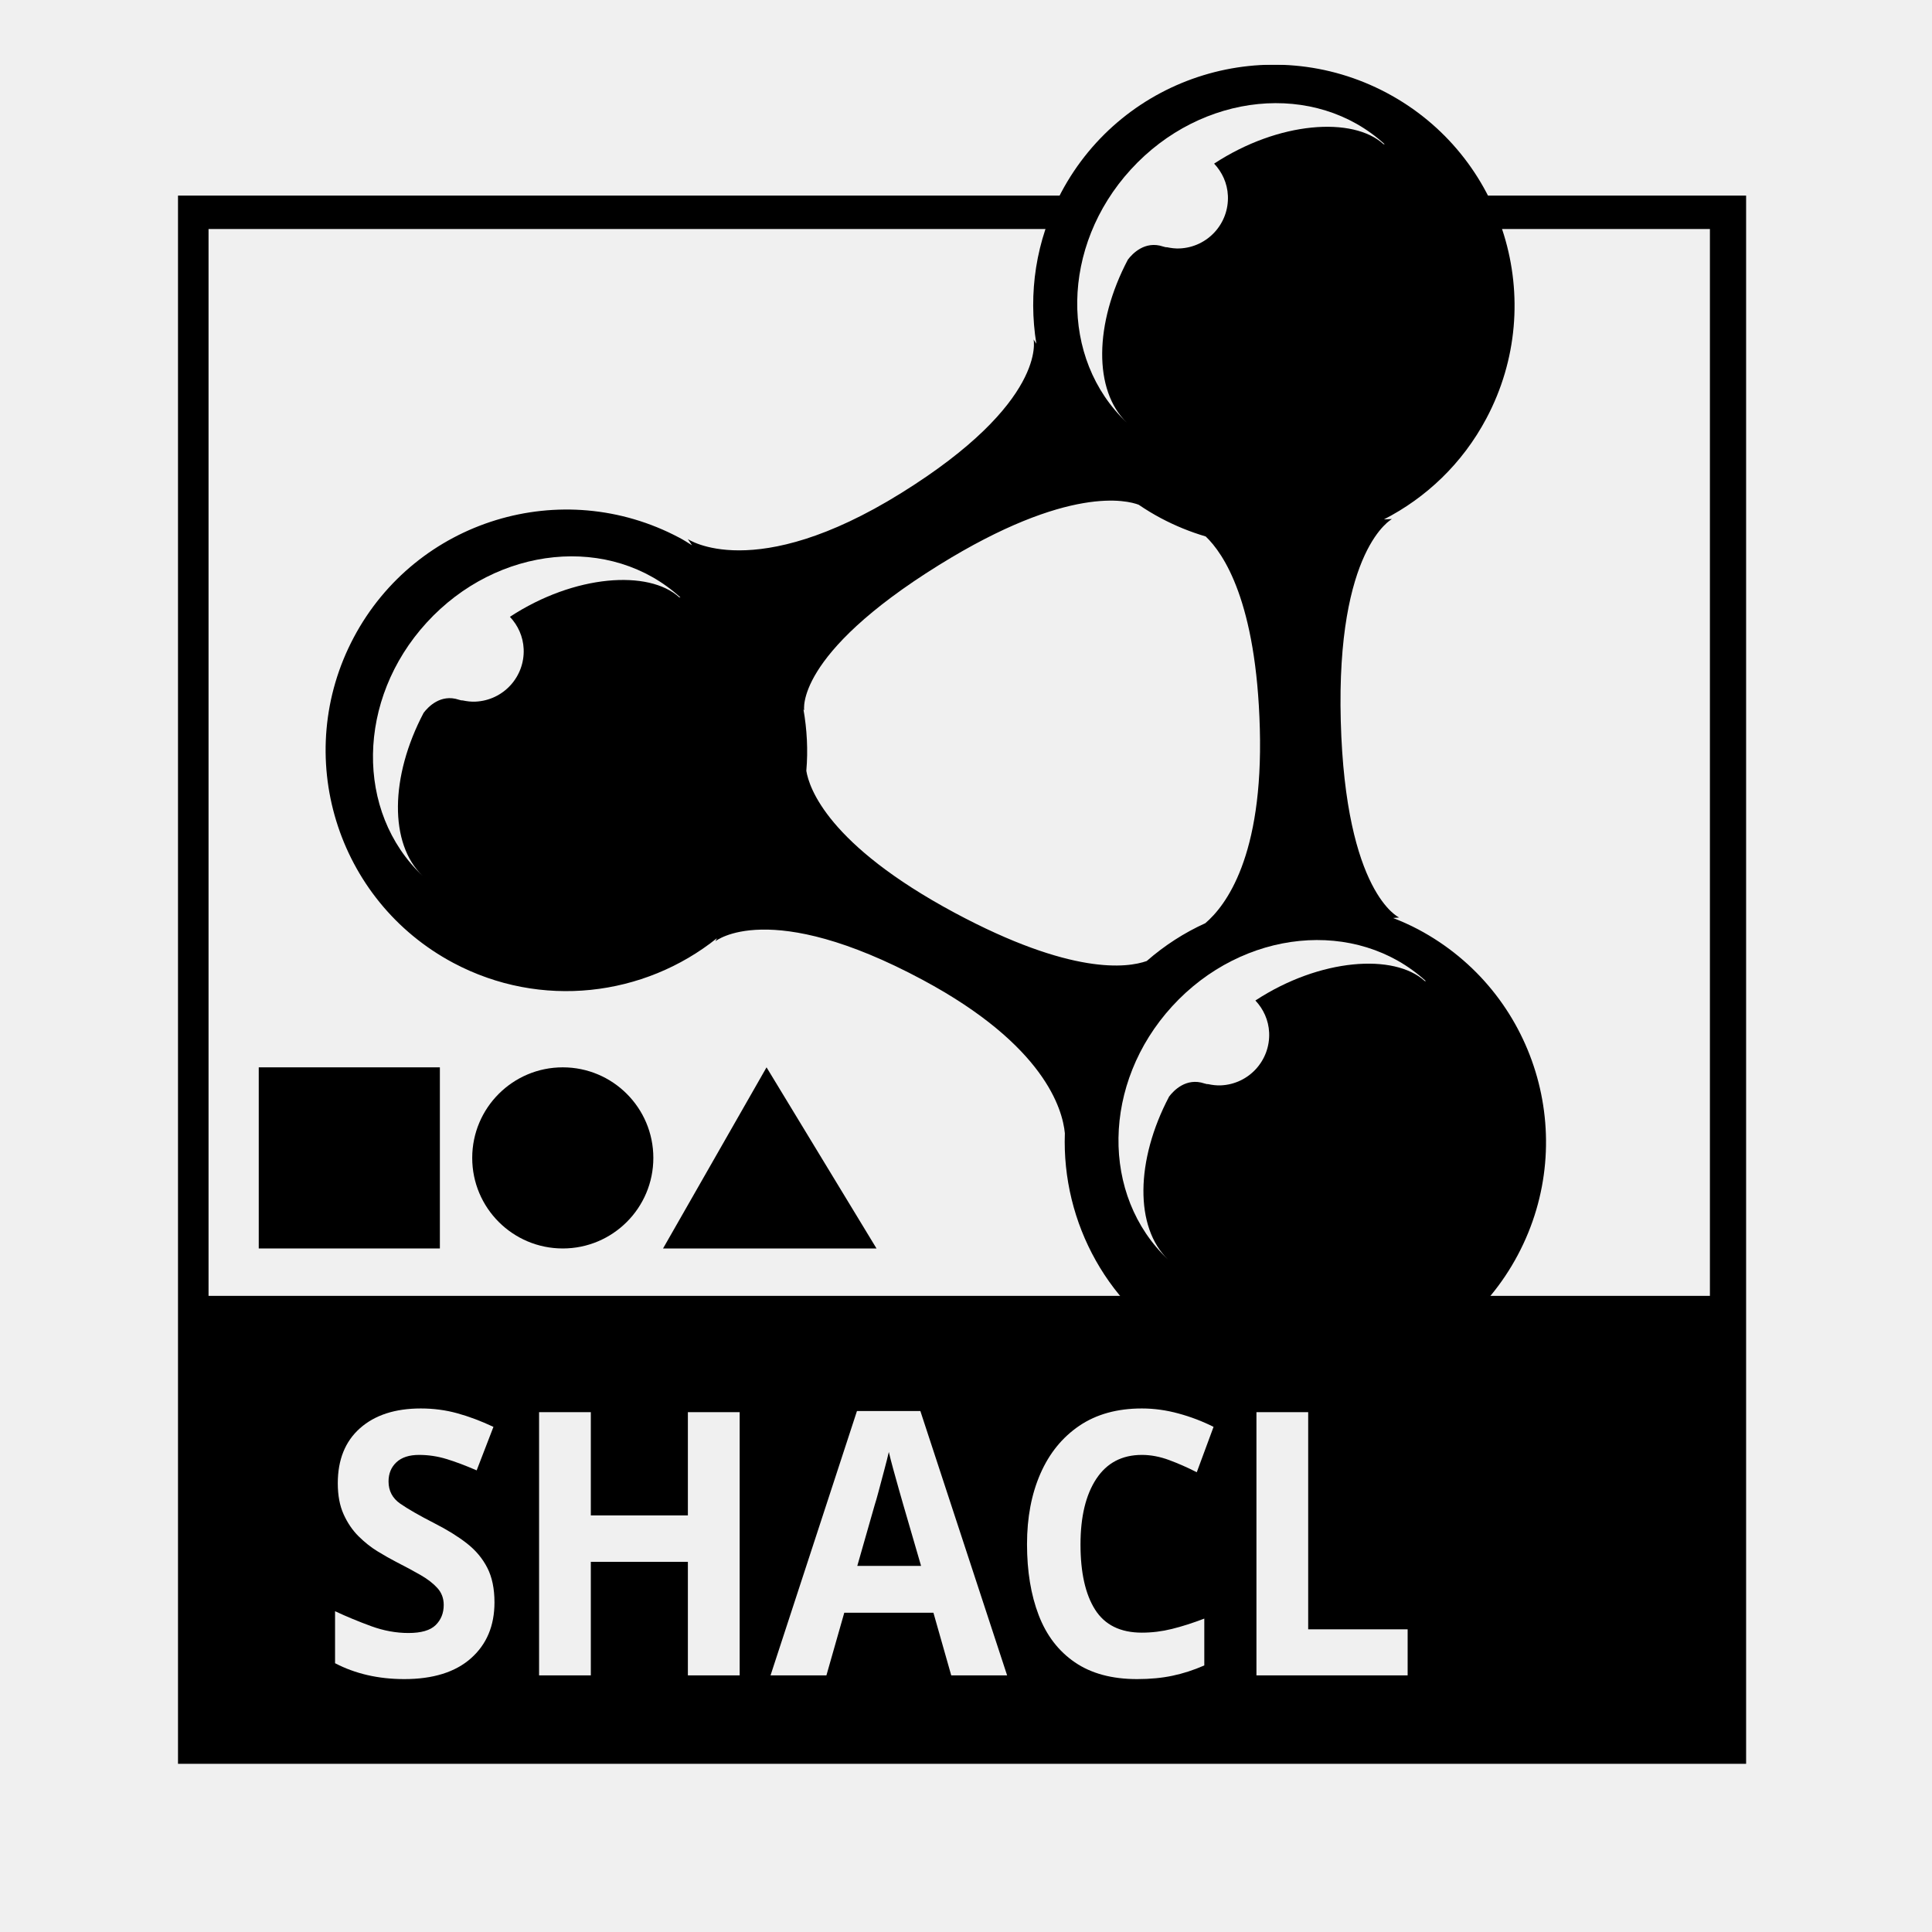
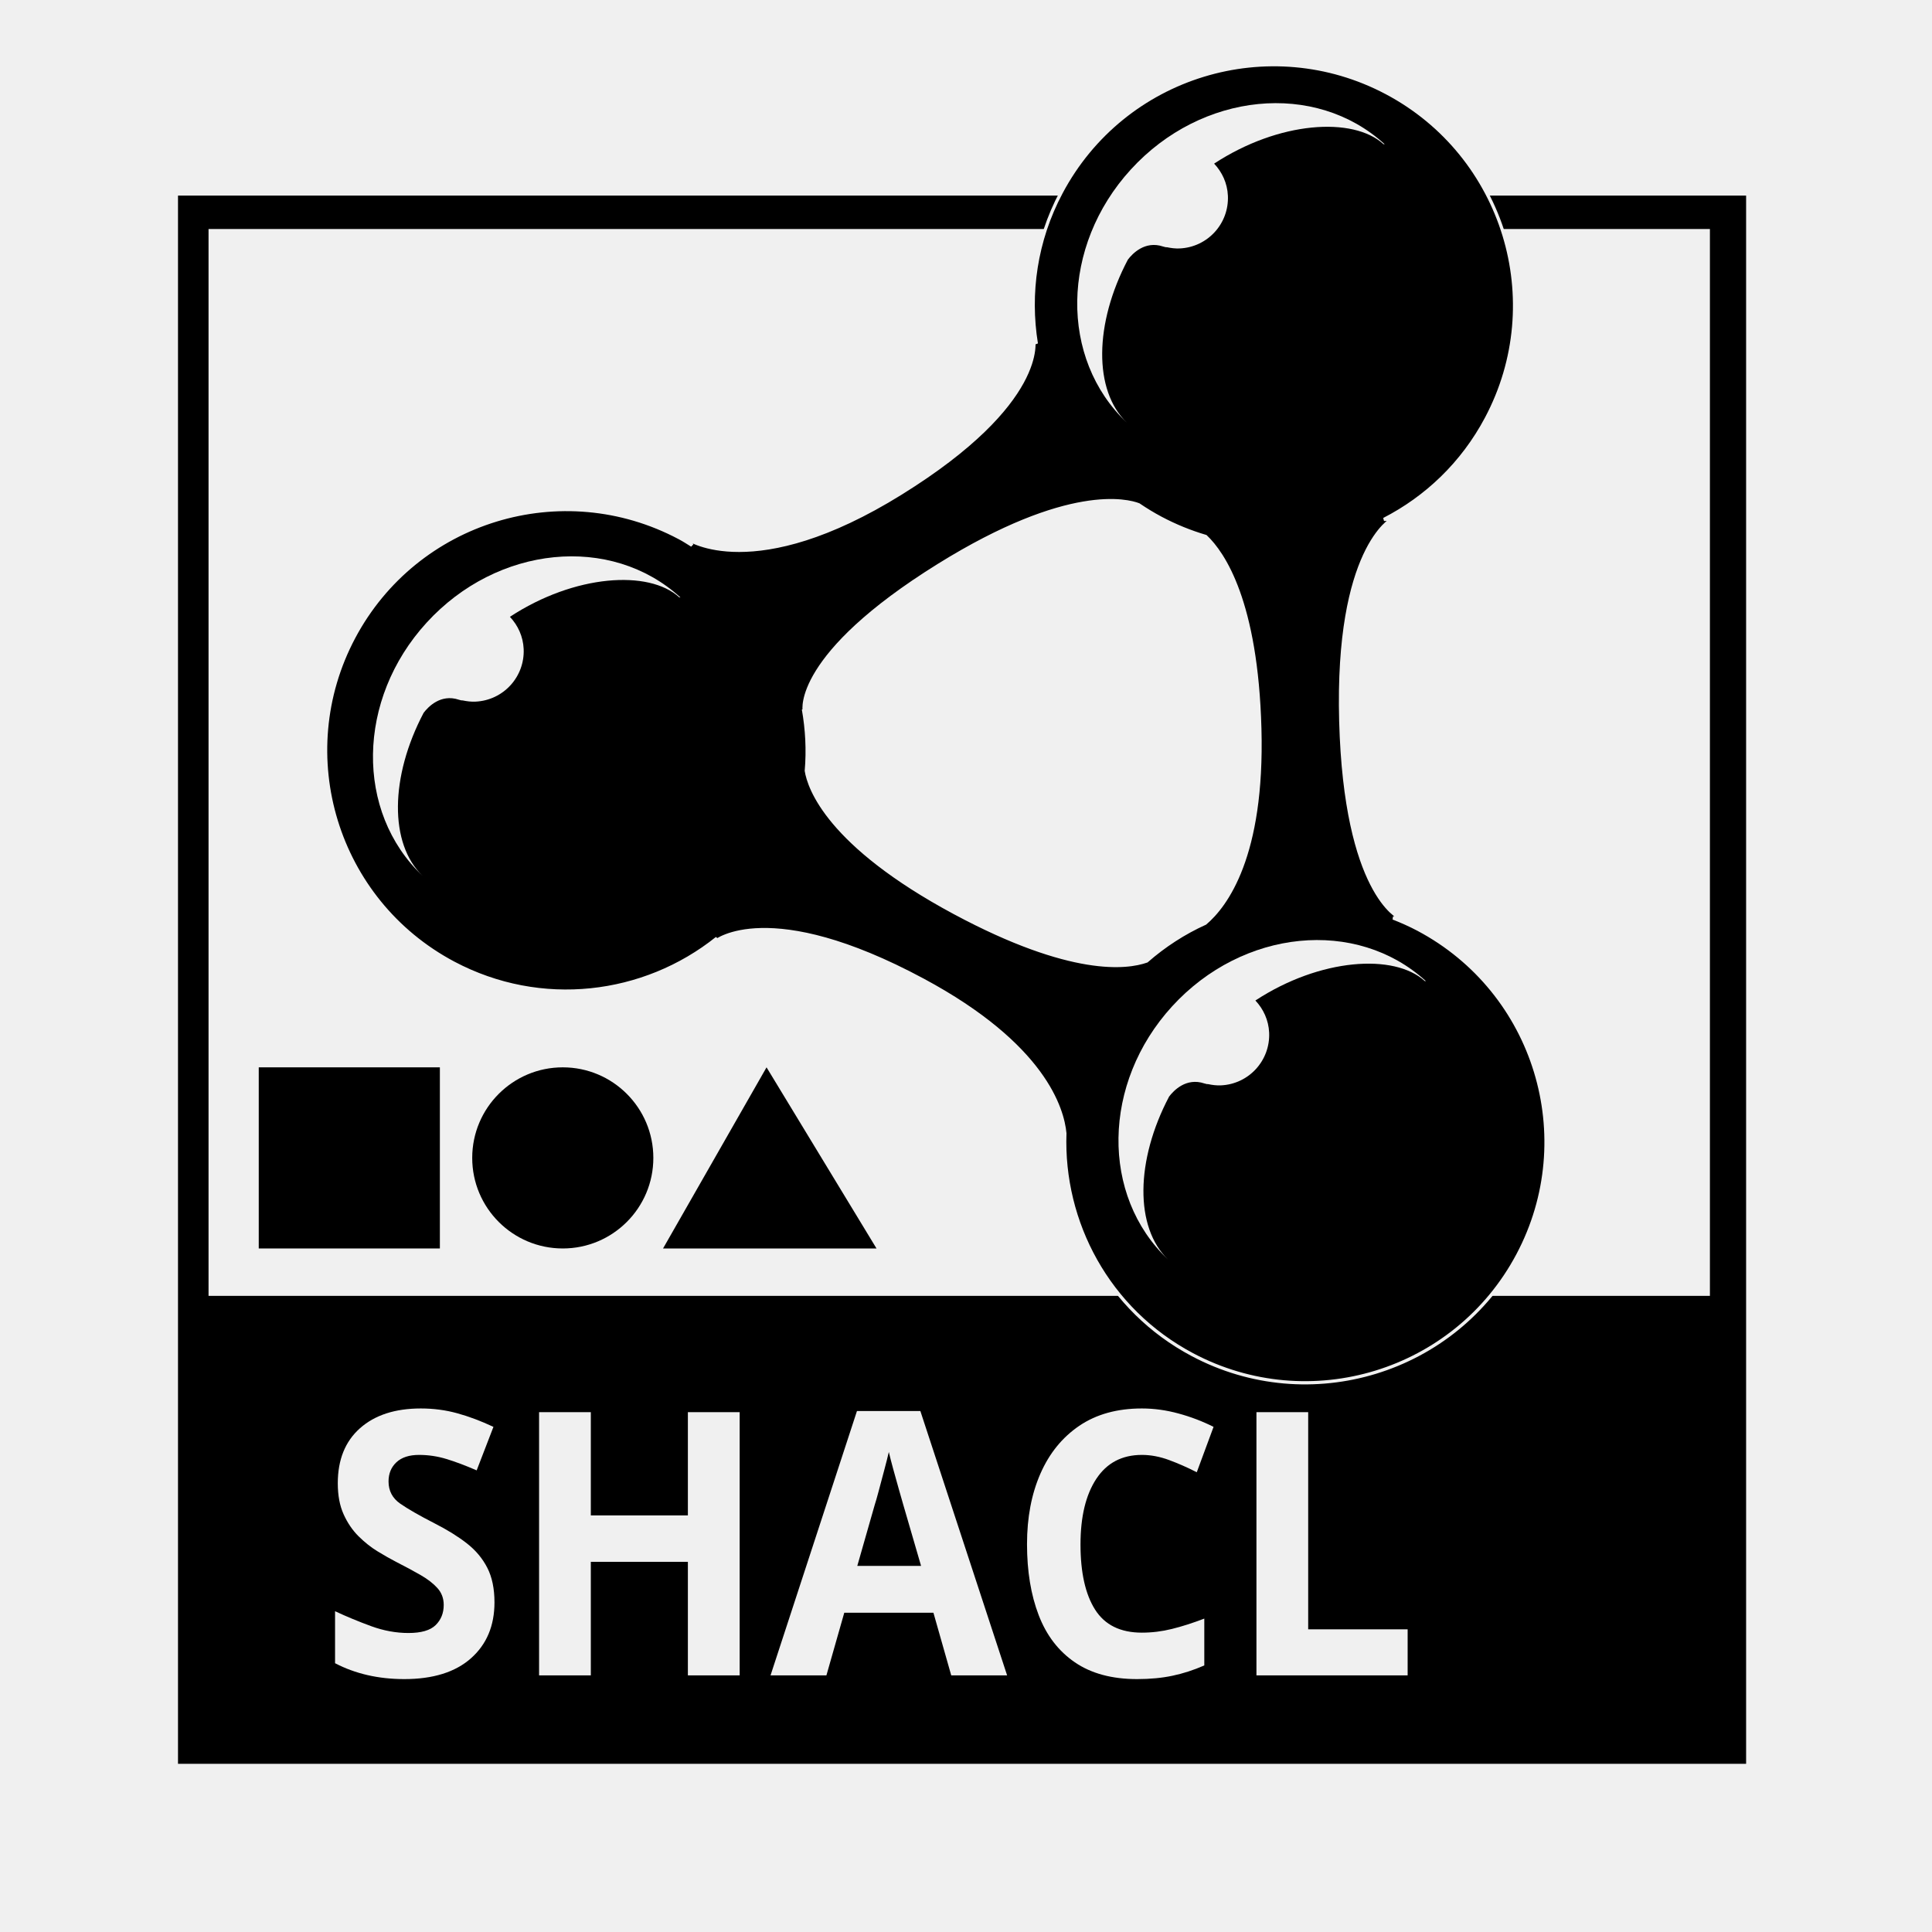
<svg xmlns="http://www.w3.org/2000/svg" viewBox="-55 -20 597.335 597.335">
  <mask id="m">
    <rect y="40.473" width="484.862" height="484.862" fill="white" />
    <rect y="50.808" x="9.477" fill="black" width="464.192" height="329.847" />
    <text transform="scale(0.93,1)" y="498" x="47" font-family="Verdana" font-size="114" font-weight="bold" fill="black">SH<tspan kerning="-3">A</tspan>CL</text>
-     <path d="M383.476,267.343c-2.544-1.346-5.14-2.493-7.743-3.516l1.863-0.15c0,0-16.608-7.354-18.057-60.722  c-1.438-53.372,15.828-62.478,15.828-62.478l-2.48,0.109c13.045-6.69,24.265-17.267,31.669-31.216  c19.295-36.291,5.488-81.362-30.81-100.657C337.436-10.563,292.374,3.207,273.09,39.53c-7.927,14.899-10.178,31.273-7.677,46.733  l-0.851-1.306c0,0,4.373,19.365-41.032,47.55c-45.397,28.2-65.877,14.159-65.877,14.159l1.302,1.925  c-1.298-0.803-2.544-1.624-3.901-2.333c-36.306-19.294-81.38-5.509-100.667,30.804c-19.281,36.309-5.489,81.365,30.813,100.668  c27.064,14.364,58.974,10.36,81.461-7.655l-0.487,0.946c0,0,16.531-13.599,64.16,11.973c37.601,20.178,43.184,39.956,43.899,47.383  c-0.983,27.57,13.388,54.618,39.389,68.433c36.301,19.299,81.374,5.498,100.657-30.804  C433.571,331.704,419.786,286.624,383.476,267.343z M299.542,277.128c-6.018,2.129-23.203,4.487-59.389-14.921  c-39.187-21.04-45.005-38.615-45.855-43.891c0.557-6.401,0.202-12.791-0.891-19.02l0.239,0.359c0,0-3.189-17.096,41.65-44.943  c40.133-24.908,58.376-19.955,61.771-18.653c2.185,1.485,4.45,2.867,6.825,4.131c4.518,2.398,9.174,4.283,13.888,5.672  c5.52,5.257,15.678,20.178,16.733,59.413c1.078,39.535-10.533,54.779-16.865,60.168C311.122,268.399,305.022,272.34,299.542,277.128  z" fill="white" />
+     <path d="M383.476,267.343c-2.544-1.346-5.14-2.493-7.743-3.516l1.863-0.15c0,0-16.608-7.354-18.057-60.722  c-1.438-53.372,15.828-62.478,15.828-62.478l-2.48,0.109c13.045-6.69,24.265-17.267,31.669-31.216  c19.295-36.291,5.488-81.362-30.81-100.657C337.436-10.563,292.374,3.207,273.09,39.53c-7.927,14.899-10.178,31.273-7.677,46.733  l-0.851-1.306c0,0,4.373,19.365-41.032,47.55c-45.397,28.2-65.877,14.159-65.877,14.159l1.302,1.925  c-1.298-0.803-2.544-1.624-3.901-2.333c-36.306-19.294-81.38-5.509-100.667,30.804c-19.281,36.309-5.489,81.365,30.813,100.668  c27.064,14.364,58.974,10.36,81.461-7.655l-0.487,0.946c0,0,16.531-13.599,64.16,11.973c37.601,20.178,43.184,39.956,43.899,47.383  c-0.983,27.57,13.388,54.618,39.389,68.433c36.301,19.299,81.374,5.498,100.657-30.804  C433.571,331.704,419.786,286.624,383.476,267.343z M299.542,277.128c-6.018,2.129-23.203,4.487-59.389-14.921  c-39.187-21.04-45.005-38.615-45.855-43.891c0.557-6.401,0.202-12.791-0.891-19.02l0.239,0.359c0,0-3.189-17.096,41.65-44.943  c40.133-24.908,58.376-19.955,61.771-18.653c2.185,1.485,4.45,2.867,6.825,4.131c4.518,2.398,9.174,4.283,13.888,5.672  c5.52,5.257,15.678,20.178,16.733,59.413c1.078,39.535-10.533,54.779-16.865,60.168C311.122,268.399,305.022,272.34,299.542,277.128  z" fill="white" stroke="black" />
    <path d="M294.631,32.4c-21.659,23.694-22.118,58.544-1.246,78.264c-10.316-9.935-10.093-30.608,0.33-50.387   c1.342-1.774,5.224-5.961,10.898-4.055c0.569,0.194,0.951,0.245,1.17,0.213c1.284,0.278,2.601,0.439,3.96,0.381   c8.622-0.393,15.288-7.684,14.898-16.307c-0.175-3.868-1.78-7.292-4.26-9.92c20.007-13.107,42.968-14.61,52.375-6.016l0.359,0.025   C351.625,4.97,316.493,8.476,294.631,32.4z" fill="black" />
    <path d="M76.894,172.52c-21.663,23.694-22.114,58.541-1.251,78.264c-10.313-9.935-10.092-30.608,0.331-50.387   c1.345-1.778,5.231-5.961,10.906-4.055c0.565,0.195,0.946,0.242,1.167,0.212c1.283,0.275,2.603,0.44,3.959,0.377   c8.623-0.392,15.288-7.684,14.899-16.303c-0.179-3.867-1.782-7.296-4.252-9.92c19.995-13.107,42.959-14.617,52.366-6.021   l0.355,0.03C133.891,145.086,98.751,148.591,76.894,172.52z" fill="black" />
    <path d="M307.39,291.145c-21.666,23.704-22.118,58.553-1.254,78.276c-10.317-9.935-10.09-30.611,0.331-50.388   c1.344-1.781,5.227-5.96,10.906-4.053c0.568,0.189,0.941,0.242,1.166,0.212c1.282,0.277,2.605,0.44,3.963,0.381   c8.617-0.396,15.28-7.692,14.891-16.32c-0.176-3.864-1.781-7.288-4.252-9.917c20.002-13.103,42.959-14.61,52.37-6.016l0.355,0.029   C364.383,263.718,329.241,267.226,307.39,291.145z" fill="black" />
  </mask>
  <rect y="0" width="527.335" height="527.335" fill="currentColor" mask="url(#m)" />
  <rect y="310" x="25" fill="currentColor" width="56" height="56" />
  <circle r="28" cx="119" cy="338" fill="currentColor" />
  <polygon points="182,310 150,366 216,366" fill="currentColor" />
</svg>
